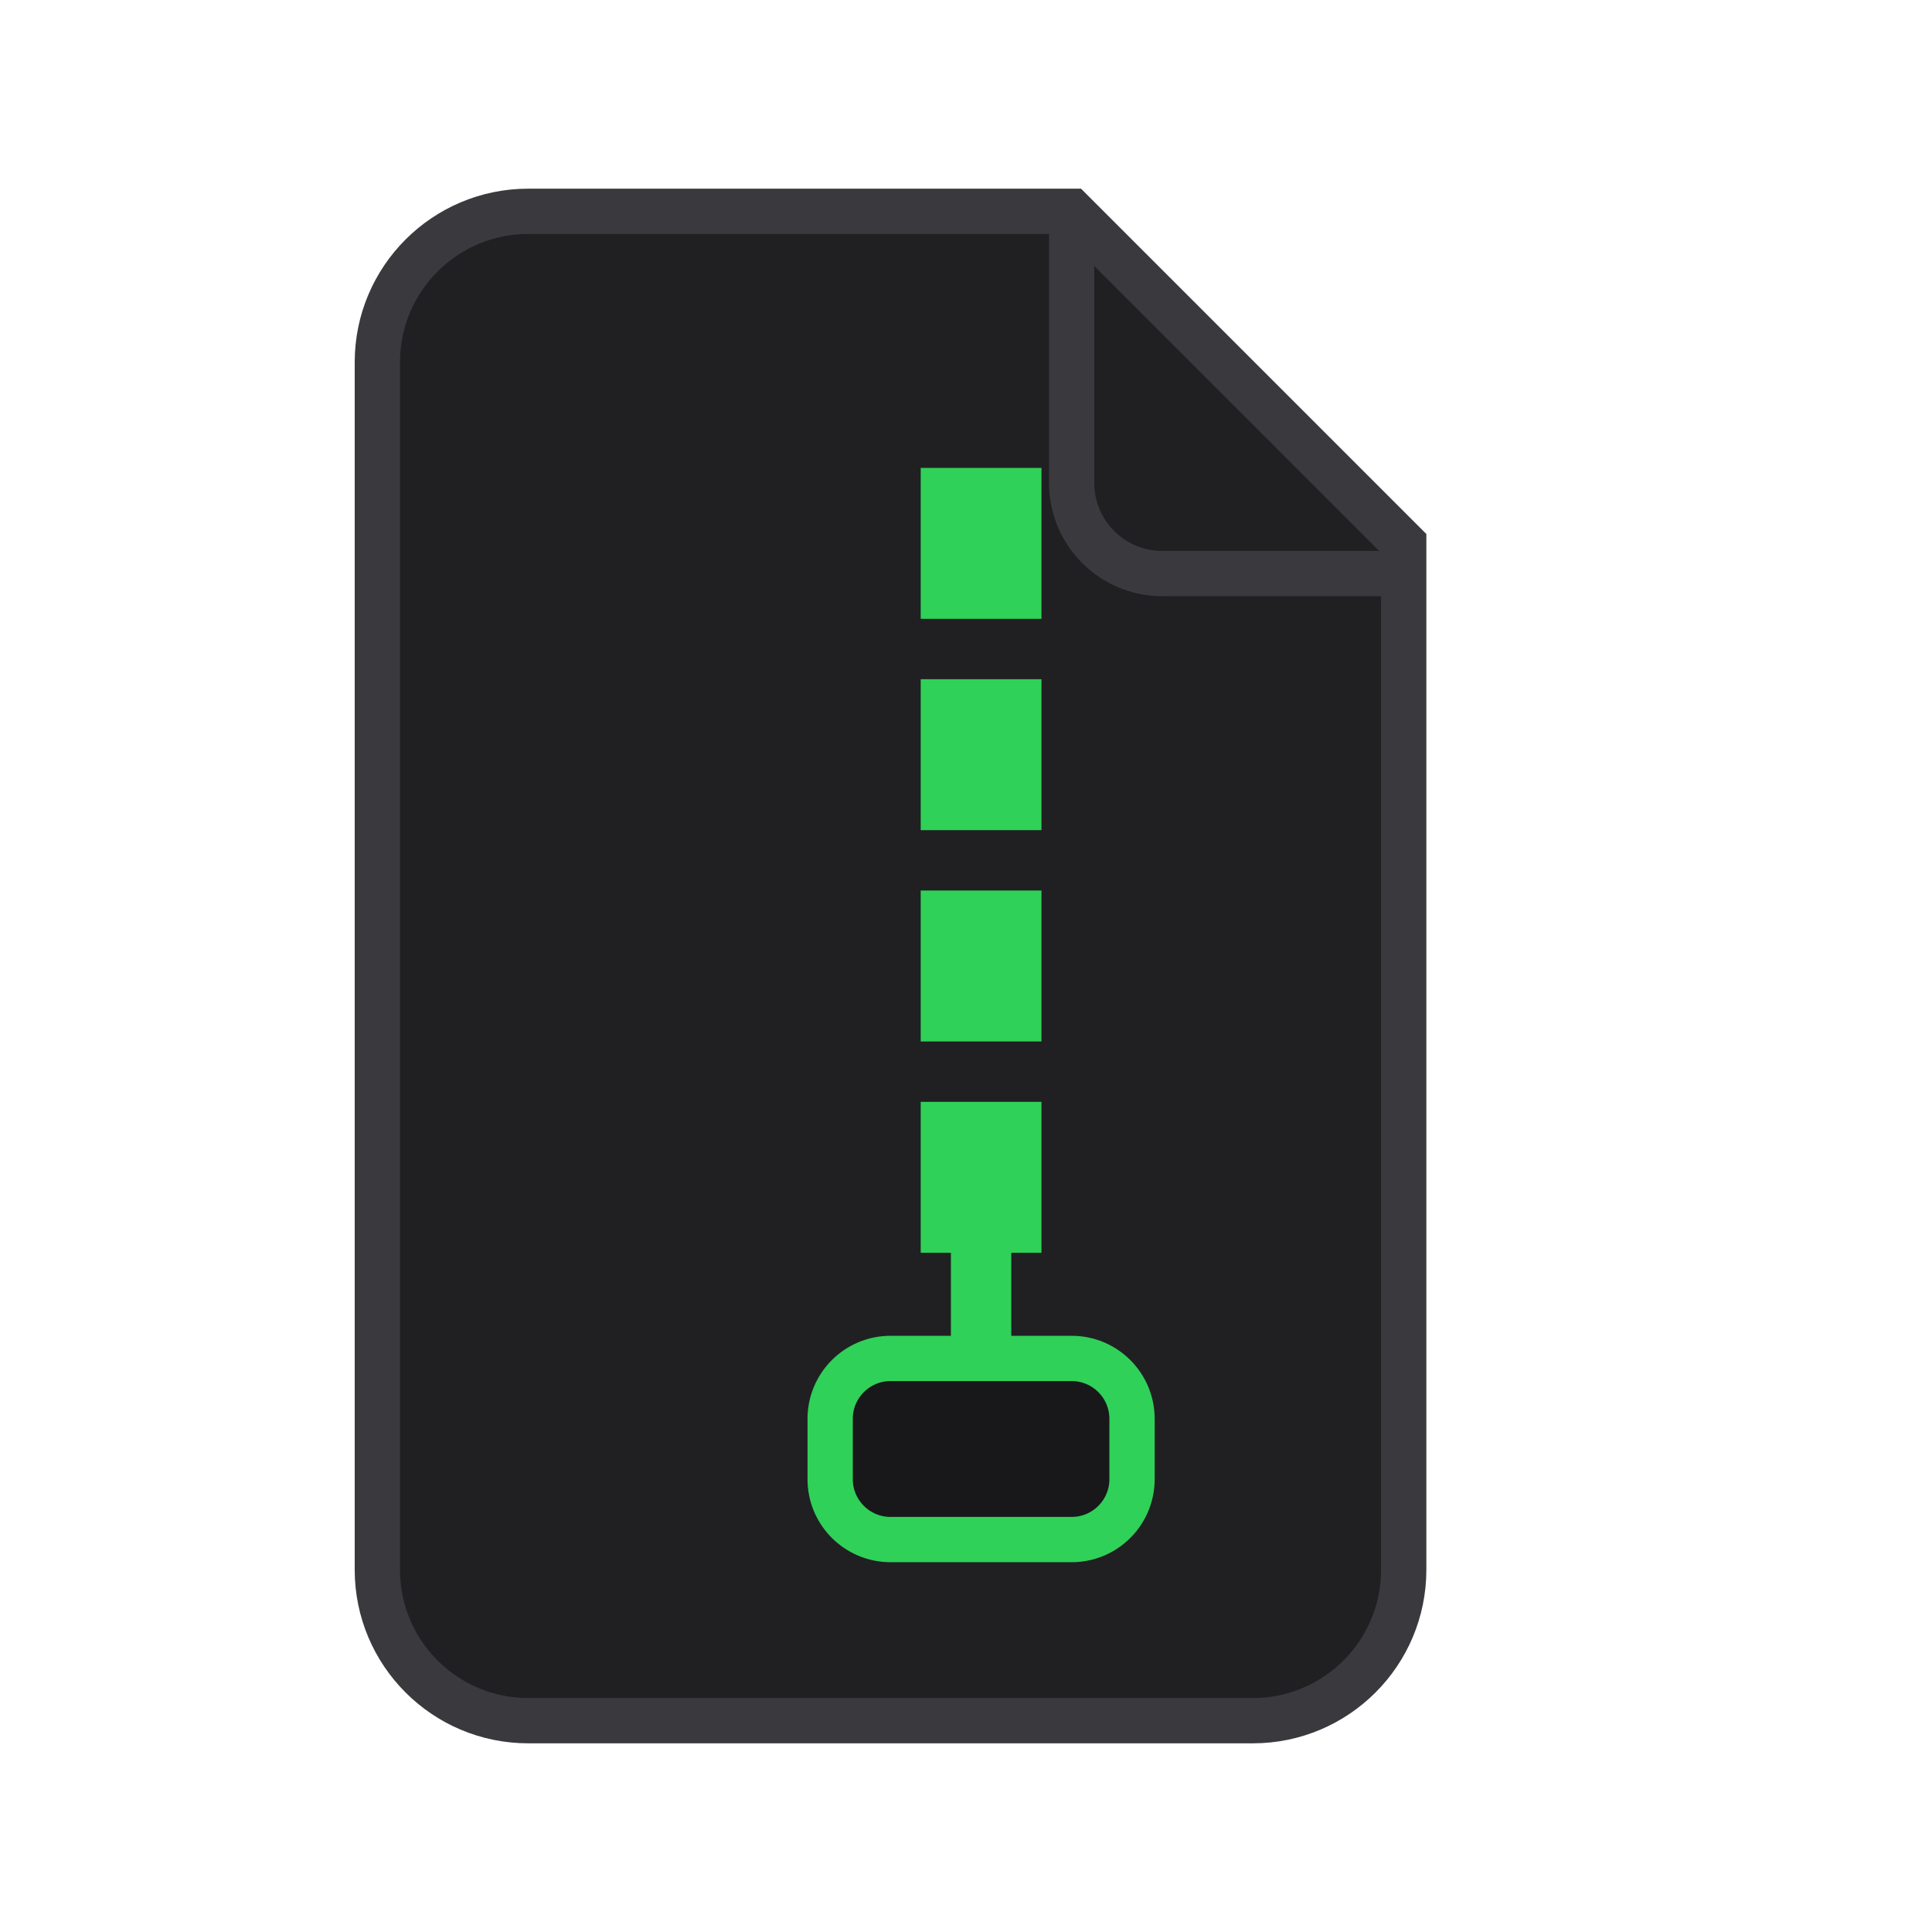
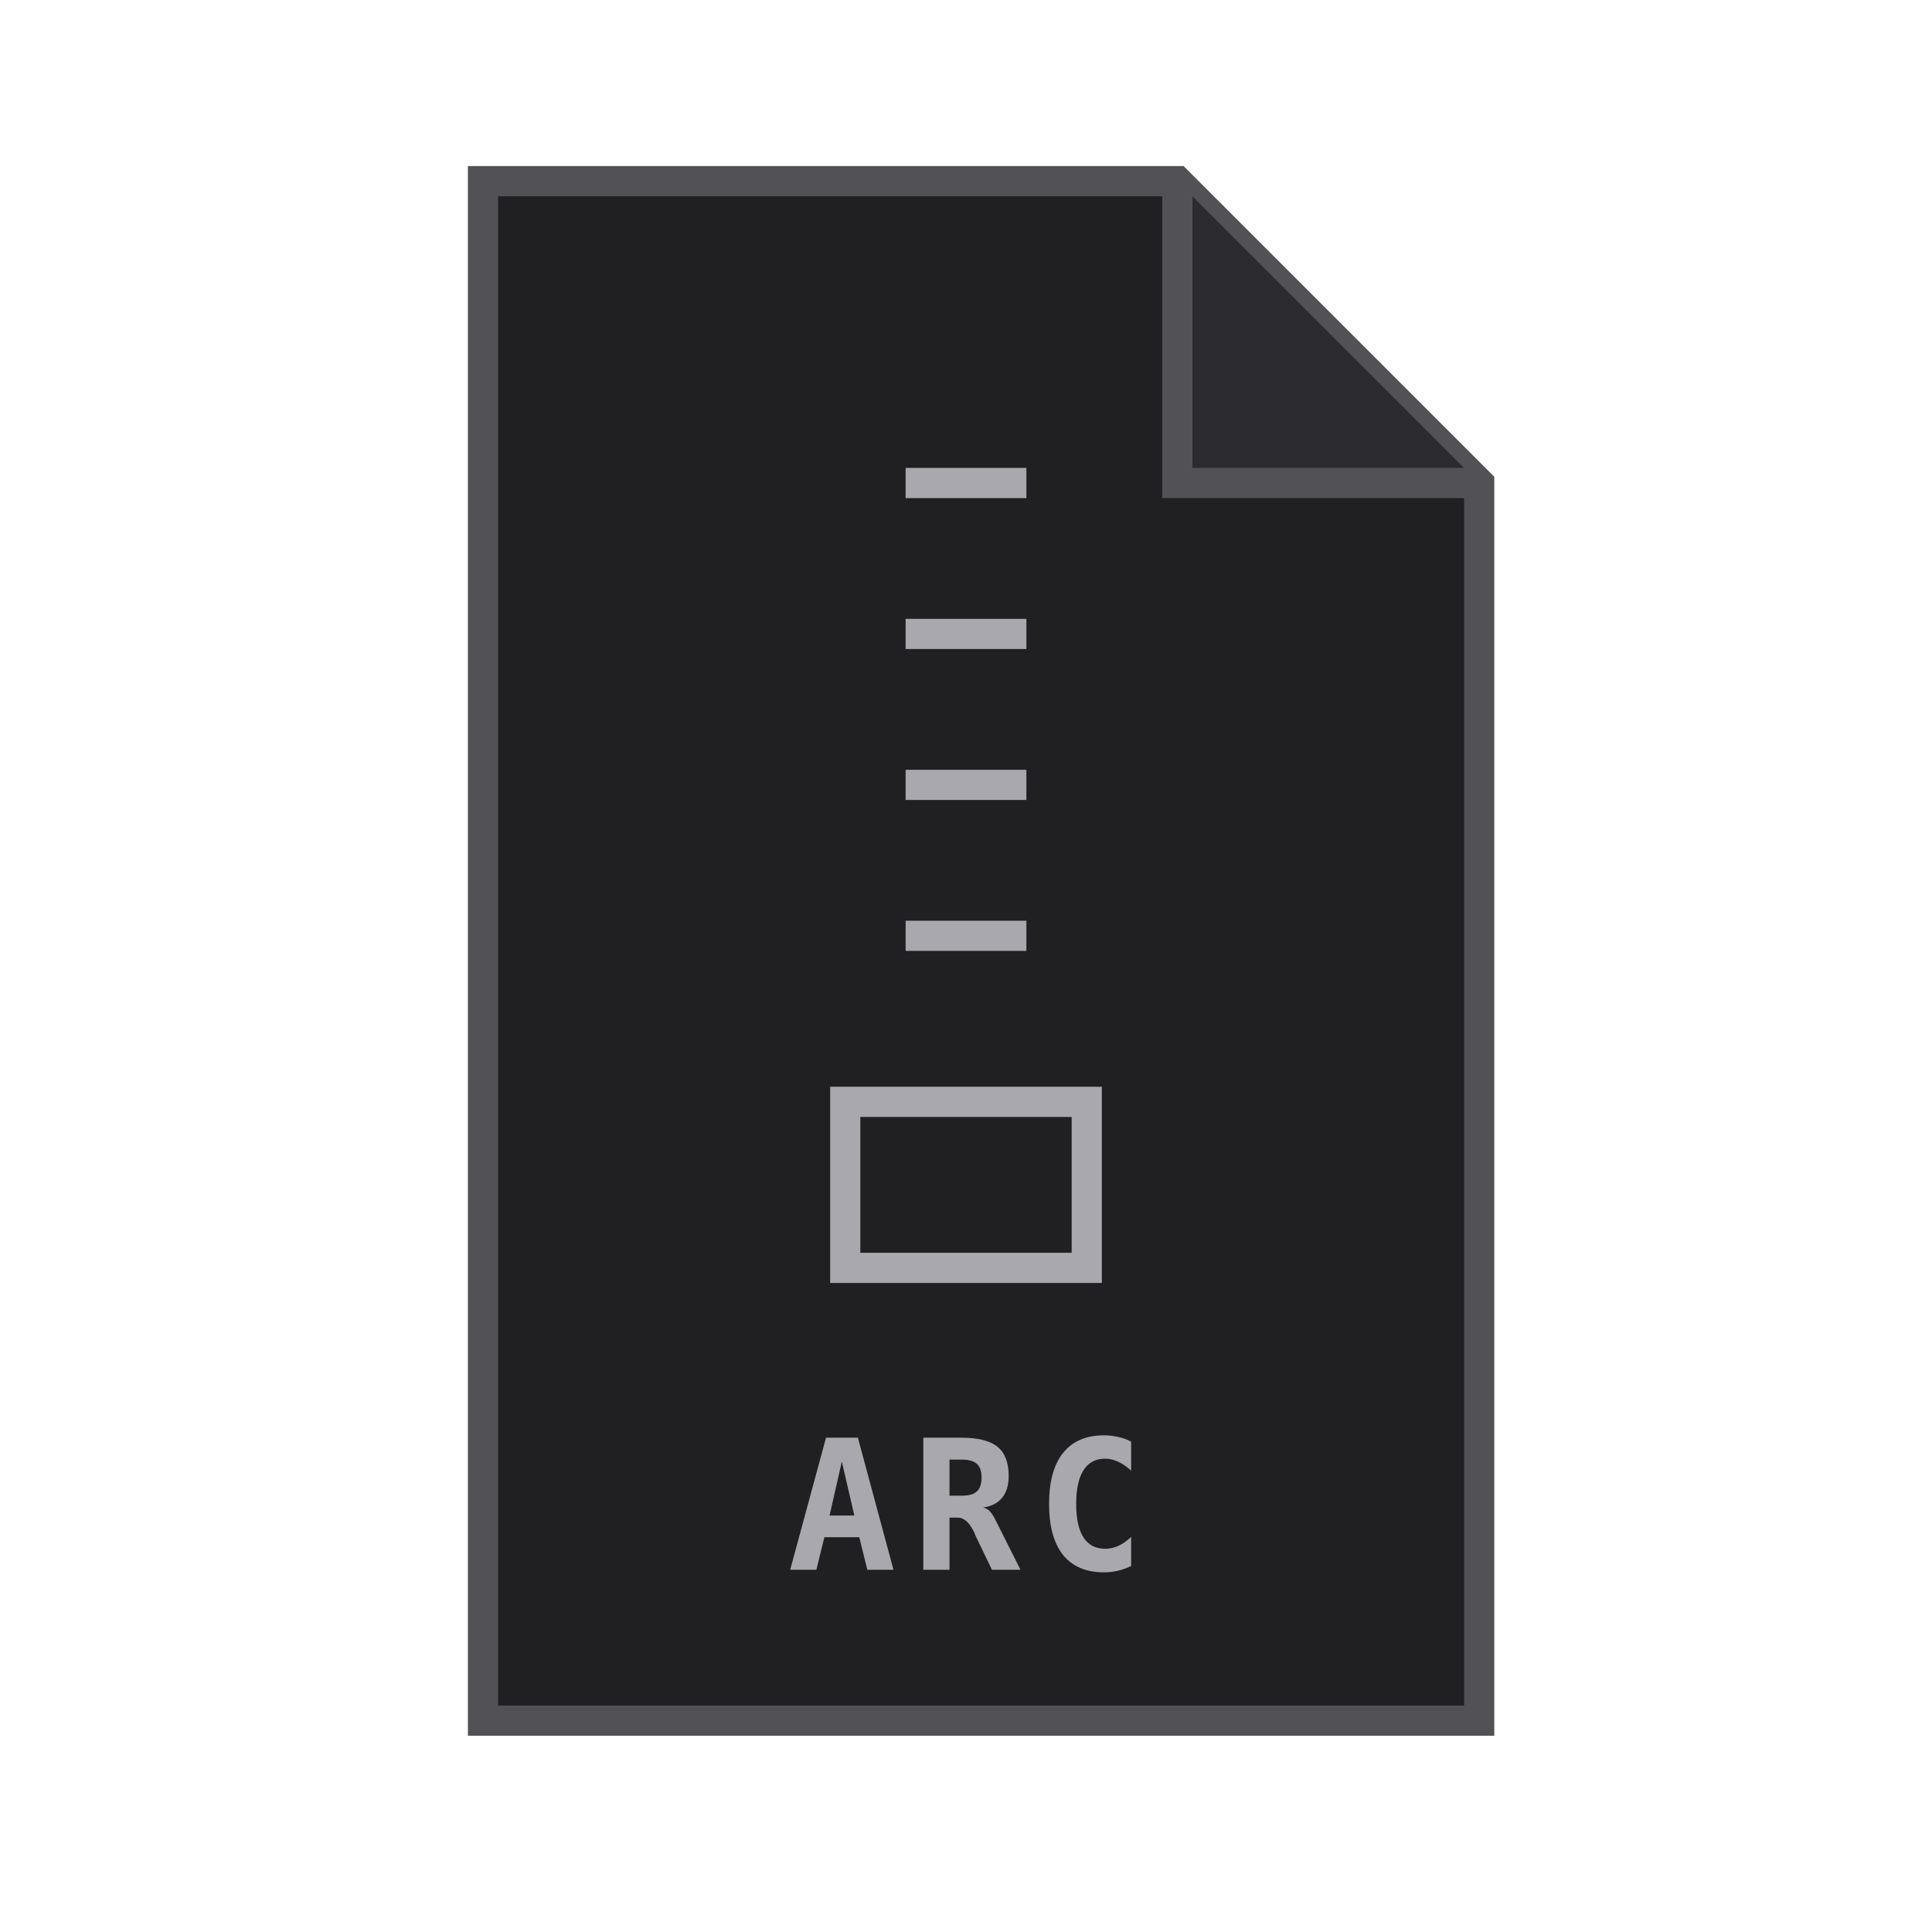
- <svg xmlns="http://www.w3.org/2000/svg" viewBox="0 0 128 128" role="img" aria-labelledby="title desc">
-   <path d="M35 14h36l22 22v68a10 10 0 0 1-10 10H35a10 10 0 0 1-10-10V24a10 10 0 0 1 10-10Z" fill="#202023" stroke="#3a3a3e" stroke-width="3" />
-   <path d="M71 14v18a6 6 0 0 0 6 6h16" fill="none" stroke="#3a3a3e" stroke-width="3" stroke-linejoin="round" />
-   <path d="M61 31h8v10h-8zm0 14h8v10h-8zm0 14h8v10h-8zm0 14h8v10h-8z" fill="#30d158" />
-   <path d="M65 83v8" stroke="#30d158" stroke-width="4" stroke-linecap="round" />
-   <rect x="55" y="90" width="20" height="12" rx="4" fill="#18181a" stroke="#30d158" stroke-width="3" />
+ <svg xmlns="http://www.w3.org/2000/svg" viewBox="0 0 128 128" role="img" aria-labelledby="title">
+   <path d="M32 12h46l20 20v82H32Z" fill="#202023" stroke="#515156" stroke-width="2" />
+   <path d="M78 12v20h20" fill="#2c2c30" stroke="#515156" stroke-width="2" />
+   <g fill="none" stroke="#a8a8ae" stroke-width="2" stroke-linejoin="miter">
+     <path d="M60 32h8m-8 10h8m-8 10h8m-8 10h8" />
+     <rect x="56" y="73" width="16" height="11" />
+   </g>
+   <text x="64" y="104" text-anchor="middle" fill="#a8a8ae" font-family="monospace" font-size="12" font-weight="700" letter-spacing="1">ARC</text>
</svg>
